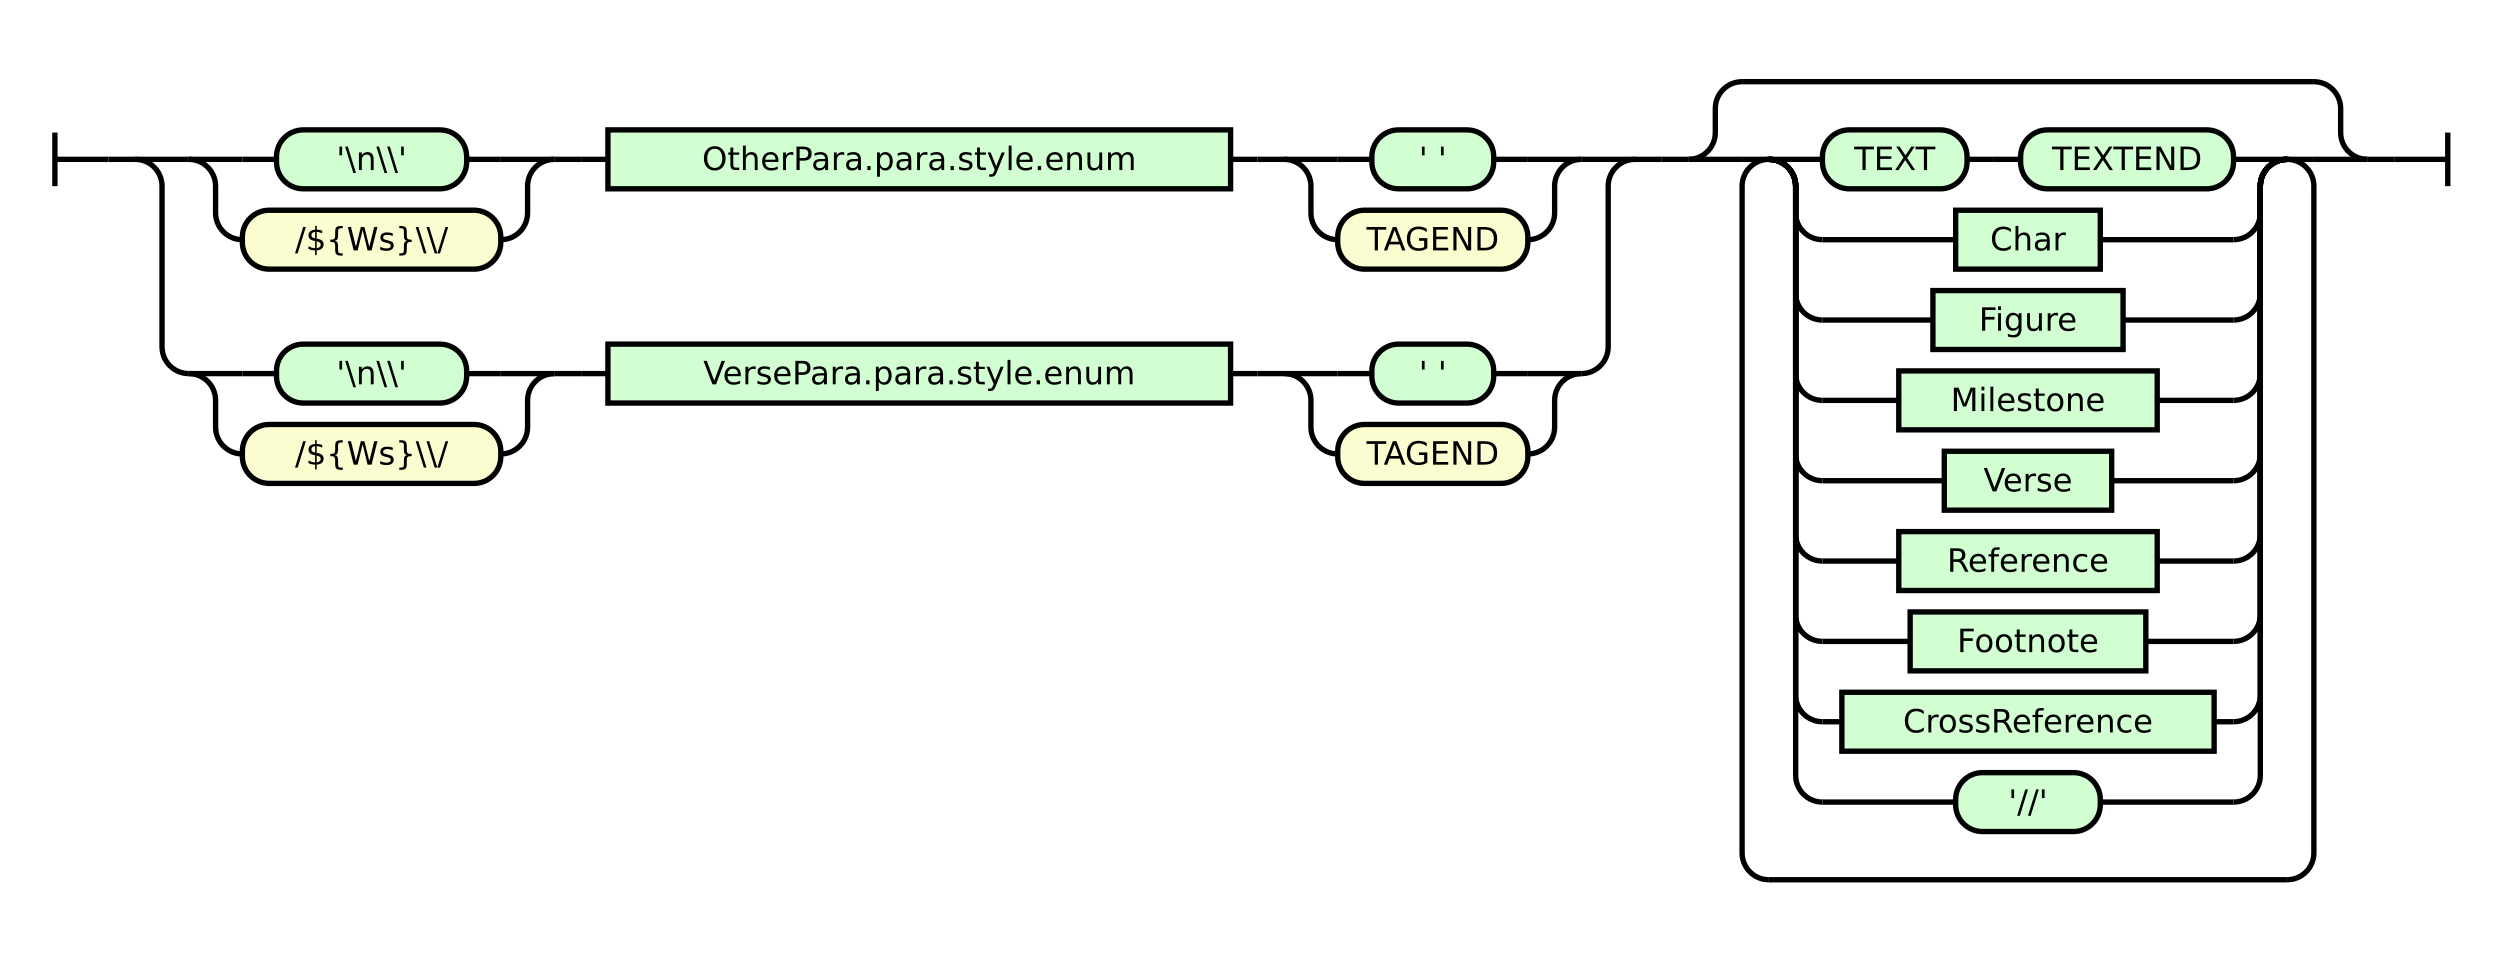
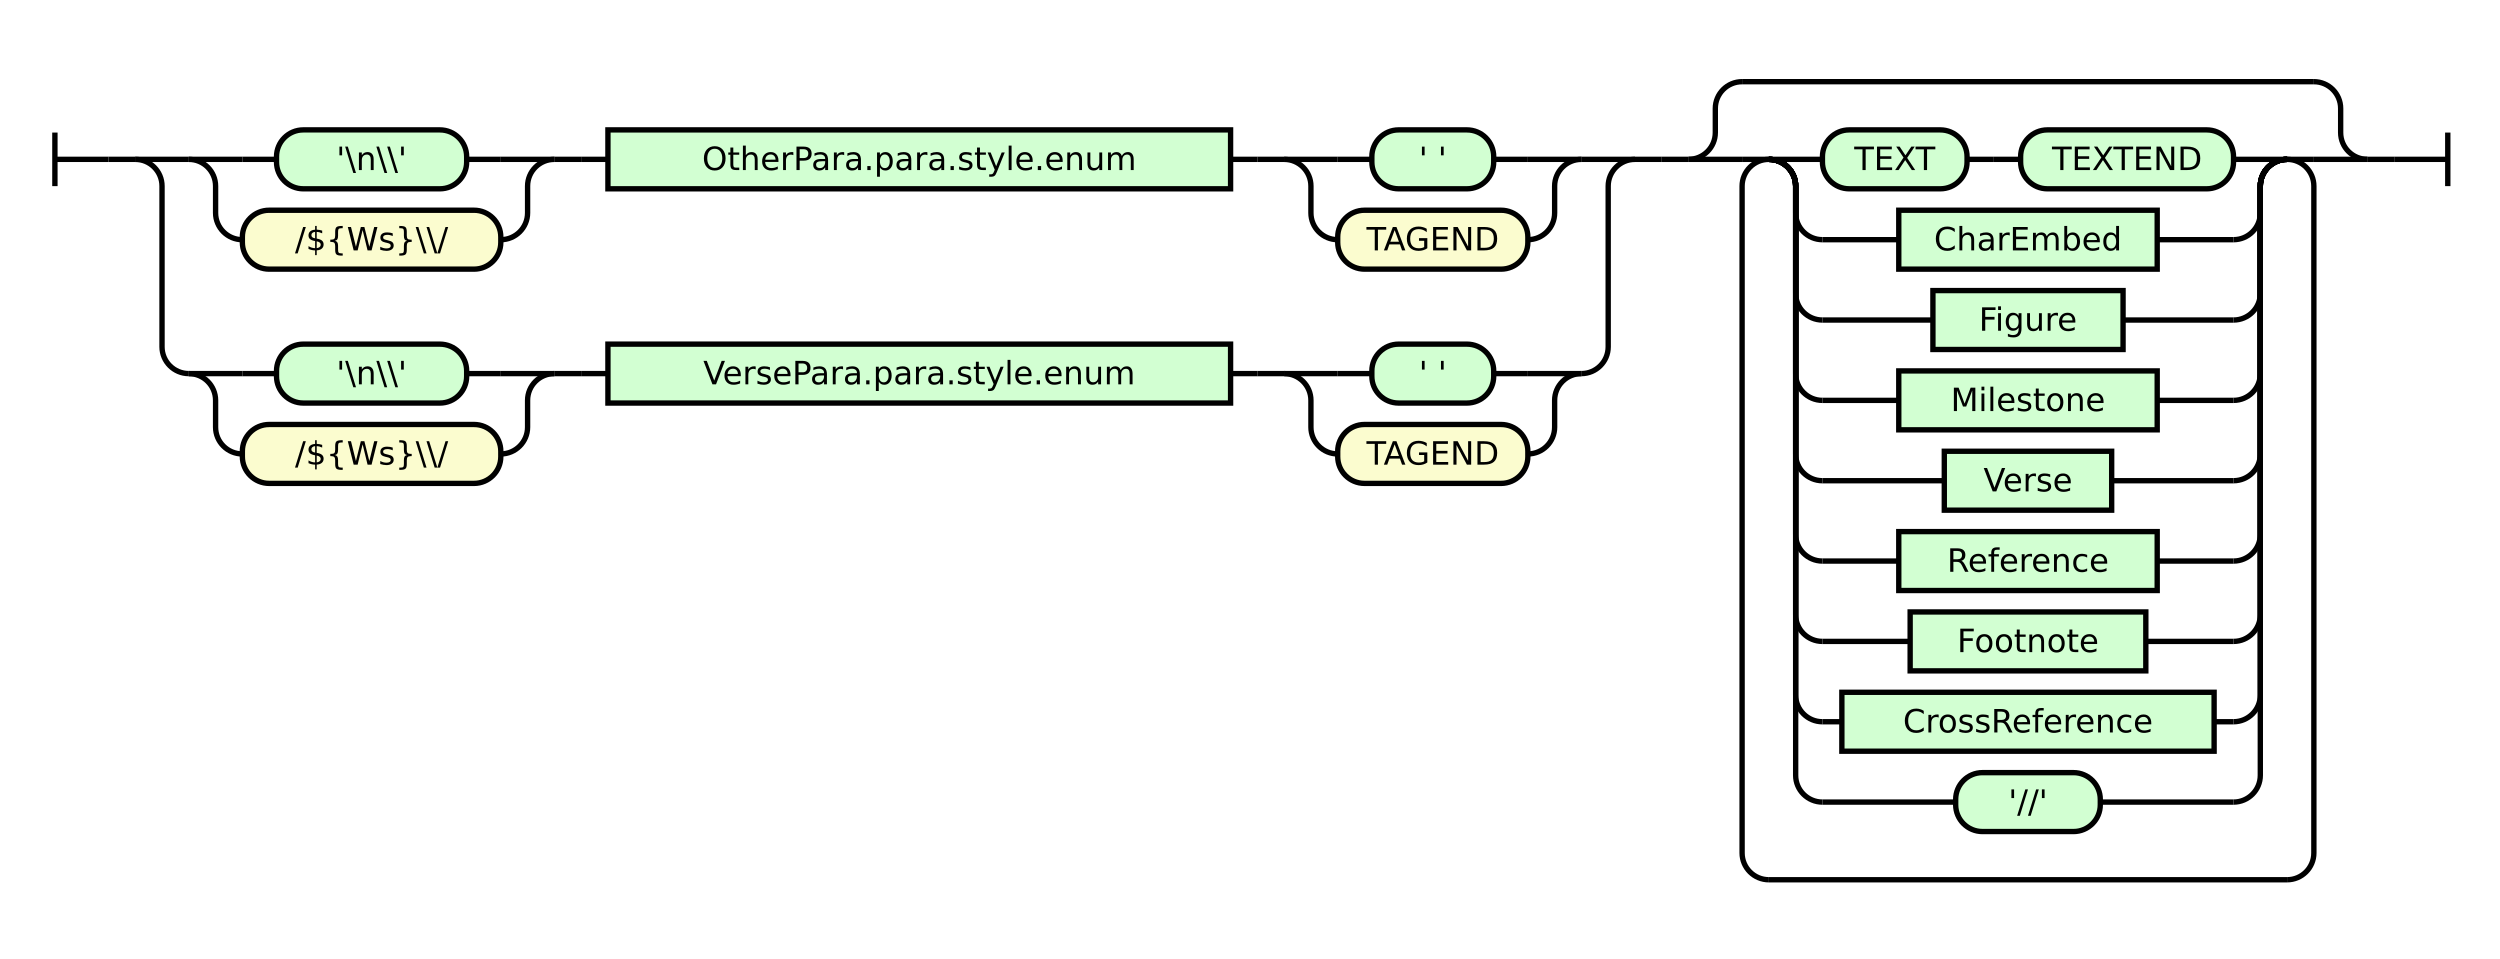
<svg xmlns="http://www.w3.org/2000/svg" class="railroad-diagram" height="358" viewBox="0 0 933.5 358" width="933.5">
  <g transform="translate(.5 .5)">
    <style>/*  */

    svg.railroad-diagram {
        background-color: hsl(30,20%,95%);
    }
    svg.railroad-diagram path {
        stroke-width: 2;
        stroke: black;
        fill: none;
    }
    svg.railroad-diagram text {
        font-size: 12px;
        text-anchor: middle;
        font-family: DejaVu Sans;
    }
    svg.railroad-diagram text.label {
        text-anchor:start;
    }
    svg.railroad-diagram text.comment {
        font-family: DejaVu Sans;
        font-size: 14px;
    }
    svg.railroad-diagram rect{
        stroke-width: 2;
        stroke: black;
        fill: rgb(210, 255, 210);
    }
    svg.railroad-diagram rect.group-box {
        stroke: gray;
        stroke-dasharray: 10 5;
        fill: none;
    }
    .terminal {
        font-family: DejaVu Sans;
    }
    svg.railroad-diagram g.altterminal rect {
        fill: rgb(251, 252, 207)
    }

/*  */
</style>
    <g>
      <path d="M 20 49 v 20 m 0 -10 h 20" />
    </g>
    <path d="M 40 59 h 10" />
    <g>
      <path d="M 50 59 h 0.0" />
      <path d="M 883.5 59 h 0.0" />
      <g>
        <path d="M 50.0 59 h 0.0" />
        <path d="M 610.0 59 h 0.0" />
        <path d="M 50.0 59 h 20" />
        <g>
          <path d="M 70.0 59 h 0.0" />
          <path d="M 590.0 59 h 0.0" />
          <g>
            <path d="M 70.0 59 h 0.0" />
            <path d="M 206.5 59 h 0.0" />
            <path d="M 70.0 59 h 20" />
            <g class="terminal ">
              <path d="M 90.0 59 h 12.75" />
              <path d="M 173.75 59 h 12.75" />
              <rect height="22" rx="10" ry="10" width="71.0" x="102.75" y="48" />
              <text x="138.25" y="63">'\n\\'</text>
            </g>
            <path d="M 186.5 59 h 20" />
            <path d="M 70.0 59 a 10 10 0 0 1 10 10 v 10 a 10 10 0 0 0 10 10" />
            <g class="terminal altterminal">
              <path d="M 90.0 89 h 0.0" />
              <path d="M 186.5 89 h 0.0" />
              <rect height="22" rx="10" ry="10" width="96.5" x="90.0" y="78" />
              <text x="138.25" y="93">/${Ws}\\/</text>
            </g>
            <path d="M 186.5 89 a 10 10 0 0 0 10 -10 v -10 a 10 10 0 0 1 10 -10" />
          </g>
          <path d="M 206.5 59 h 10" />
          <path d="M 216.5 59 h 10" />
          <g class="non-terminal ">
            <path d="M 226.5 59 h 0.0" />
            <path d="M 459.0 59 h 0.0" />
            <rect height="22" width="232.5" x="226.5" y="48" />
            <text x="342.75" y="63">OtherPara.para.style.enum</text>
          </g>
          <path d="M 459.0 59 h 10" />
          <path d="M 469.0 59 h 10" />
          <g>
            <path d="M 479.0 59 h 0.0" />
            <path d="M 590.0 59 h 0.0" />
            <path d="M 479.0 59 h 20" />
            <g class="terminal ">
              <path d="M 499.0 59 h 12.75" />
              <path d="M 557.25 59 h 12.75" />
              <rect height="22" rx="10" ry="10" width="45.5" x="511.75" y="48" />
              <text x="534.5" y="63">' '</text>
            </g>
            <path d="M 570.0 59 h 20" />
            <path d="M 479.0 59 a 10 10 0 0 1 10 10 v 10 a 10 10 0 0 0 10 10" />
            <g class="terminal altterminal">
              <path d="M 499.0 89 h 0.0" />
              <path d="M 570.0 89 h 0.0" />
              <rect height="22" rx="10" ry="10" width="71.0" x="499.0" y="78" />
              <text x="534.5" y="93">TAGEND</text>
            </g>
            <path d="M 570.0 89 a 10 10 0 0 0 10 -10 v -10 a 10 10 0 0 1 10 -10" />
          </g>
        </g>
        <path d="M 590.0 59 h 20" />
        <path d="M 50.0 59 a 10 10 0 0 1 10 10 v 60 a 10 10 0 0 0 10 10" />
        <g>
          <path d="M 70.0 139 h 0.0" />
          <path d="M 590.0 139 h 0.0" />
          <g>
            <path d="M 70.0 139 h 0.0" />
            <path d="M 206.5 139 h 0.0" />
            <path d="M 70.0 139 h 20" />
            <g class="terminal ">
              <path d="M 90.0 139 h 12.75" />
              <path d="M 173.75 139 h 12.75" />
              <rect height="22" rx="10" ry="10" width="71.0" x="102.75" y="128" />
              <text x="138.25" y="143">'\n\\'</text>
            </g>
            <path d="M 186.5 139 h 20" />
            <path d="M 70.0 139 a 10 10 0 0 1 10 10 v 10 a 10 10 0 0 0 10 10" />
            <g class="terminal altterminal">
              <path d="M 90.0 169 h 0.0" />
              <path d="M 186.5 169 h 0.0" />
              <rect height="22" rx="10" ry="10" width="96.5" x="90.0" y="158" />
              <text x="138.25" y="173">/${Ws}\\/</text>
            </g>
            <path d="M 186.5 169 a 10 10 0 0 0 10 -10 v -10 a 10 10 0 0 1 10 -10" />
          </g>
          <path d="M 206.5 139 h 10" />
          <path d="M 216.5 139 h 10" />
          <g class="non-terminal ">
            <path d="M 226.5 139 h 0.0" />
            <path d="M 459.0 139 h 0.0" />
            <rect height="22" width="232.5" x="226.5" y="128" />
            <text x="342.75" y="143">VersePara.para.style.enum</text>
          </g>
          <path d="M 459.0 139 h 10" />
          <path d="M 469.0 139 h 10" />
          <g>
            <path d="M 479.0 139 h 0.0" />
            <path d="M 590.0 139 h 0.0" />
            <path d="M 479.0 139 h 20" />
            <g class="terminal ">
              <path d="M 499.0 139 h 12.75" />
              <path d="M 557.25 139 h 12.75" />
              <rect height="22" rx="10" ry="10" width="45.5" x="511.75" y="128" />
              <text x="534.5" y="143">' '</text>
            </g>
            <path d="M 570.0 139 h 20" />
            <path d="M 479.0 139 a 10 10 0 0 1 10 10 v 10 a 10 10 0 0 0 10 10" />
            <g class="terminal altterminal">
              <path d="M 499.0 169 h 0.0" />
              <path d="M 570.0 169 h 0.0" />
              <rect height="22" rx="10" ry="10" width="71.0" x="499.0" y="158" />
              <text x="534.5" y="173">TAGEND</text>
            </g>
            <path d="M 570.0 169 a 10 10 0 0 0 10 -10 v -10 a 10 10 0 0 1 10 -10" />
          </g>
        </g>
        <path d="M 590.0 139 a 10 10 0 0 0 10 -10 v -60 a 10 10 0 0 1 10 -10" />
      </g>
      <path d="M 610.0 59 h 10" />
      <path d="M 620.0 59 h 10" />
      <g>
        <path d="M 630.0 59 h 0.0" />
        <path d="M 883.5 59 h 0.0" />
        <path d="M 630.0 59 a 10 10 0 0 0 10 -10 v -9 a 10 10 0 0 1 10 -10" />
        <g>
          <path d="M 650.0 30 h 213.5" />
        </g>
        <path d="M 863.5 30 a 10 10 0 0 1 10 10 v 9 a 10 10 0 0 0 10 10" />
        <path d="M 630.0 59 h 20" />
        <g>
          <path d="M 650.0 59 h 0.0" />
          <path d="M 863.5 59 h 0.0" />
          <path d="M 650.0 59 h 10" />
          <g>
            <path d="M 660.0 59 h 0.0" />
            <path d="M 853.5 59 h 0.0" />
            <path d="M 660.0 59 h 20" />
            <g>
              <path d="M 680.0 59 h 0.0" />
              <path d="M 833.5 59 h 0.0" />
              <g class="terminal ">
                <path d="M 680.0 59 h 0.0" />
                <path d="M 734.0 59 h 0.0" />
                <rect height="22" rx="10" ry="10" width="54.0" x="680.0" y="48" />
                <text x="707.0" y="63">TEXT</text>
              </g>
              <path d="M 734.0 59 h 10" />
              <path d="M 744.0 59 h 10" />
              <g class="terminal ">
                <path d="M 754.0 59 h 0.0" />
                <path d="M 833.5 59 h 0.0" />
                <rect height="22" rx="10" ry="10" width="79.5" x="754.0" y="48" />
                <text x="793.75" y="63">TEXTEND</text>
              </g>
            </g>
            <path d="M 833.5 59 h 20" />
            <path d="M 660.0 59 a 10 10 0 0 1 10 10 v 10 a 10 10 0 0 0 10 10" />
            <g class="non-terminal ">
-               <path d="M 680.0 89 h 49.75" />
-               <path d="M 783.75 89 h 49.75" />
-               <rect height="22" width="54.0" x="729.75" y="78" />
-               <text x="756.75" y="93">Char</text>
+               <path d="M 680.0 89 h 28.5" />
+               <path d="M 805.0 89 h 28.5" />
+               <rect height="22" width="96.5" x="708.5" y="78" />
+               <text x="756.75" y="93">CharEmbed</text>
            </g>
            <path d="M 833.5 89 a 10 10 0 0 0 10 -10 v -10 a 10 10 0 0 1 10 -10" />
            <path d="M 660.0 59 a 10 10 0 0 1 10 10 v 40 a 10 10 0 0 0 10 10" />
            <g class="non-terminal ">
              <path d="M 680.0 119 h 41.25" />
              <path d="M 792.25 119 h 41.25" />
              <rect height="22" width="71.0" x="721.25" y="108" />
              <text x="756.75" y="123">Figure</text>
            </g>
            <path d="M 833.5 119 a 10 10 0 0 0 10 -10 v -40 a 10 10 0 0 1 10 -10" />
            <path d="M 660.0 59 a 10 10 0 0 1 10 10 v 70 a 10 10 0 0 0 10 10" />
            <g class="non-terminal ">
              <path d="M 680.0 149 h 28.5" />
              <path d="M 805.0 149 h 28.5" />
              <rect height="22" width="96.5" x="708.5" y="138" />
              <text x="756.75" y="153">Milestone</text>
            </g>
            <path d="M 833.5 149 a 10 10 0 0 0 10 -10 v -70 a 10 10 0 0 1 10 -10" />
            <path d="M 660.0 59 a 10 10 0 0 1 10 10 v 100 a 10 10 0 0 0 10 10" />
            <g class="non-terminal ">
              <path d="M 680.0 179 h 45.5" />
              <path d="M 788.0 179 h 45.5" />
              <rect height="22" width="62.5" x="725.5" y="168" />
              <text x="756.75" y="183">Verse</text>
            </g>
            <path d="M 833.5 179 a 10 10 0 0 0 10 -10 v -100 a 10 10 0 0 1 10 -10" />
            <path d="M 660.0 59 a 10 10 0 0 1 10 10 v 130 a 10 10 0 0 0 10 10" />
            <g class="non-terminal ">
              <path d="M 680.0 209 h 28.5" />
              <path d="M 805.0 209 h 28.5" />
              <rect height="22" width="96.5" x="708.5" y="198" />
              <text x="756.75" y="213">Reference</text>
            </g>
            <path d="M 833.5 209 a 10 10 0 0 0 10 -10 v -130 a 10 10 0 0 1 10 -10" />
            <path d="M 660.0 59 a 10 10 0 0 1 10 10 v 160 a 10 10 0 0 0 10 10" />
            <g class="non-terminal ">
              <path d="M 680.0 239 h 32.75" />
              <path d="M 800.75 239 h 32.75" />
              <rect height="22" width="88.0" x="712.75" y="228" />
              <text x="756.75" y="243">Footnote</text>
            </g>
            <path d="M 833.5 239 a 10 10 0 0 0 10 -10 v -160 a 10 10 0 0 1 10 -10" />
            <path d="M 660.0 59 a 10 10 0 0 1 10 10 v 190 a 10 10 0 0 0 10 10" />
            <g class="non-terminal ">
              <path d="M 680.0 269 h 7.25" />
              <path d="M 826.25 269 h 7.25" />
              <rect height="22" width="139.0" x="687.25" y="258" />
              <text x="756.75" y="273">CrossReference</text>
            </g>
            <path d="M 833.5 269 a 10 10 0 0 0 10 -10 v -190 a 10 10 0 0 1 10 -10" />
            <path d="M 660.0 59 a 10 10 0 0 1 10 10 v 220 a 10 10 0 0 0 10 10" />
            <g>
              <path d="M 680.0 299 h 49.75" />
              <path d="M 783.75 299 h 49.75" />
              <g class="terminal ">
                <path d="M 729.75 299 h 0.0" />
                <path d="M 783.75 299 h 0.0" />
                <rect height="22" rx="10" ry="10" width="54.0" x="729.75" y="288" />
                <text x="756.75" y="303">'//'</text>
              </g>
            </g>
            <path d="M 833.5 299 a 10 10 0 0 0 10 -10 v -220 a 10 10 0 0 1 10 -10" />
          </g>
          <path d="M 853.5 59 h 10" />
          <path d="M 660.0 59 a 10 10 0 0 0 -10 10 v 249 a 10 10 0 0 0 10 10" />
          <g>
            <path d="M 660.0 328 h 193.5" />
          </g>
          <path d="M 853.5 328 a 10 10 0 0 0 10 -10 v -249 a 10 10 0 0 0 -10 -10" />
        </g>
        <path d="M 863.5 59 h 20" />
      </g>
    </g>
    <path d="M 883.5 59 h 10" />
    <path d="M 893.5 59 h 20 m 0 -10 v 20" />
  </g>
</svg>
